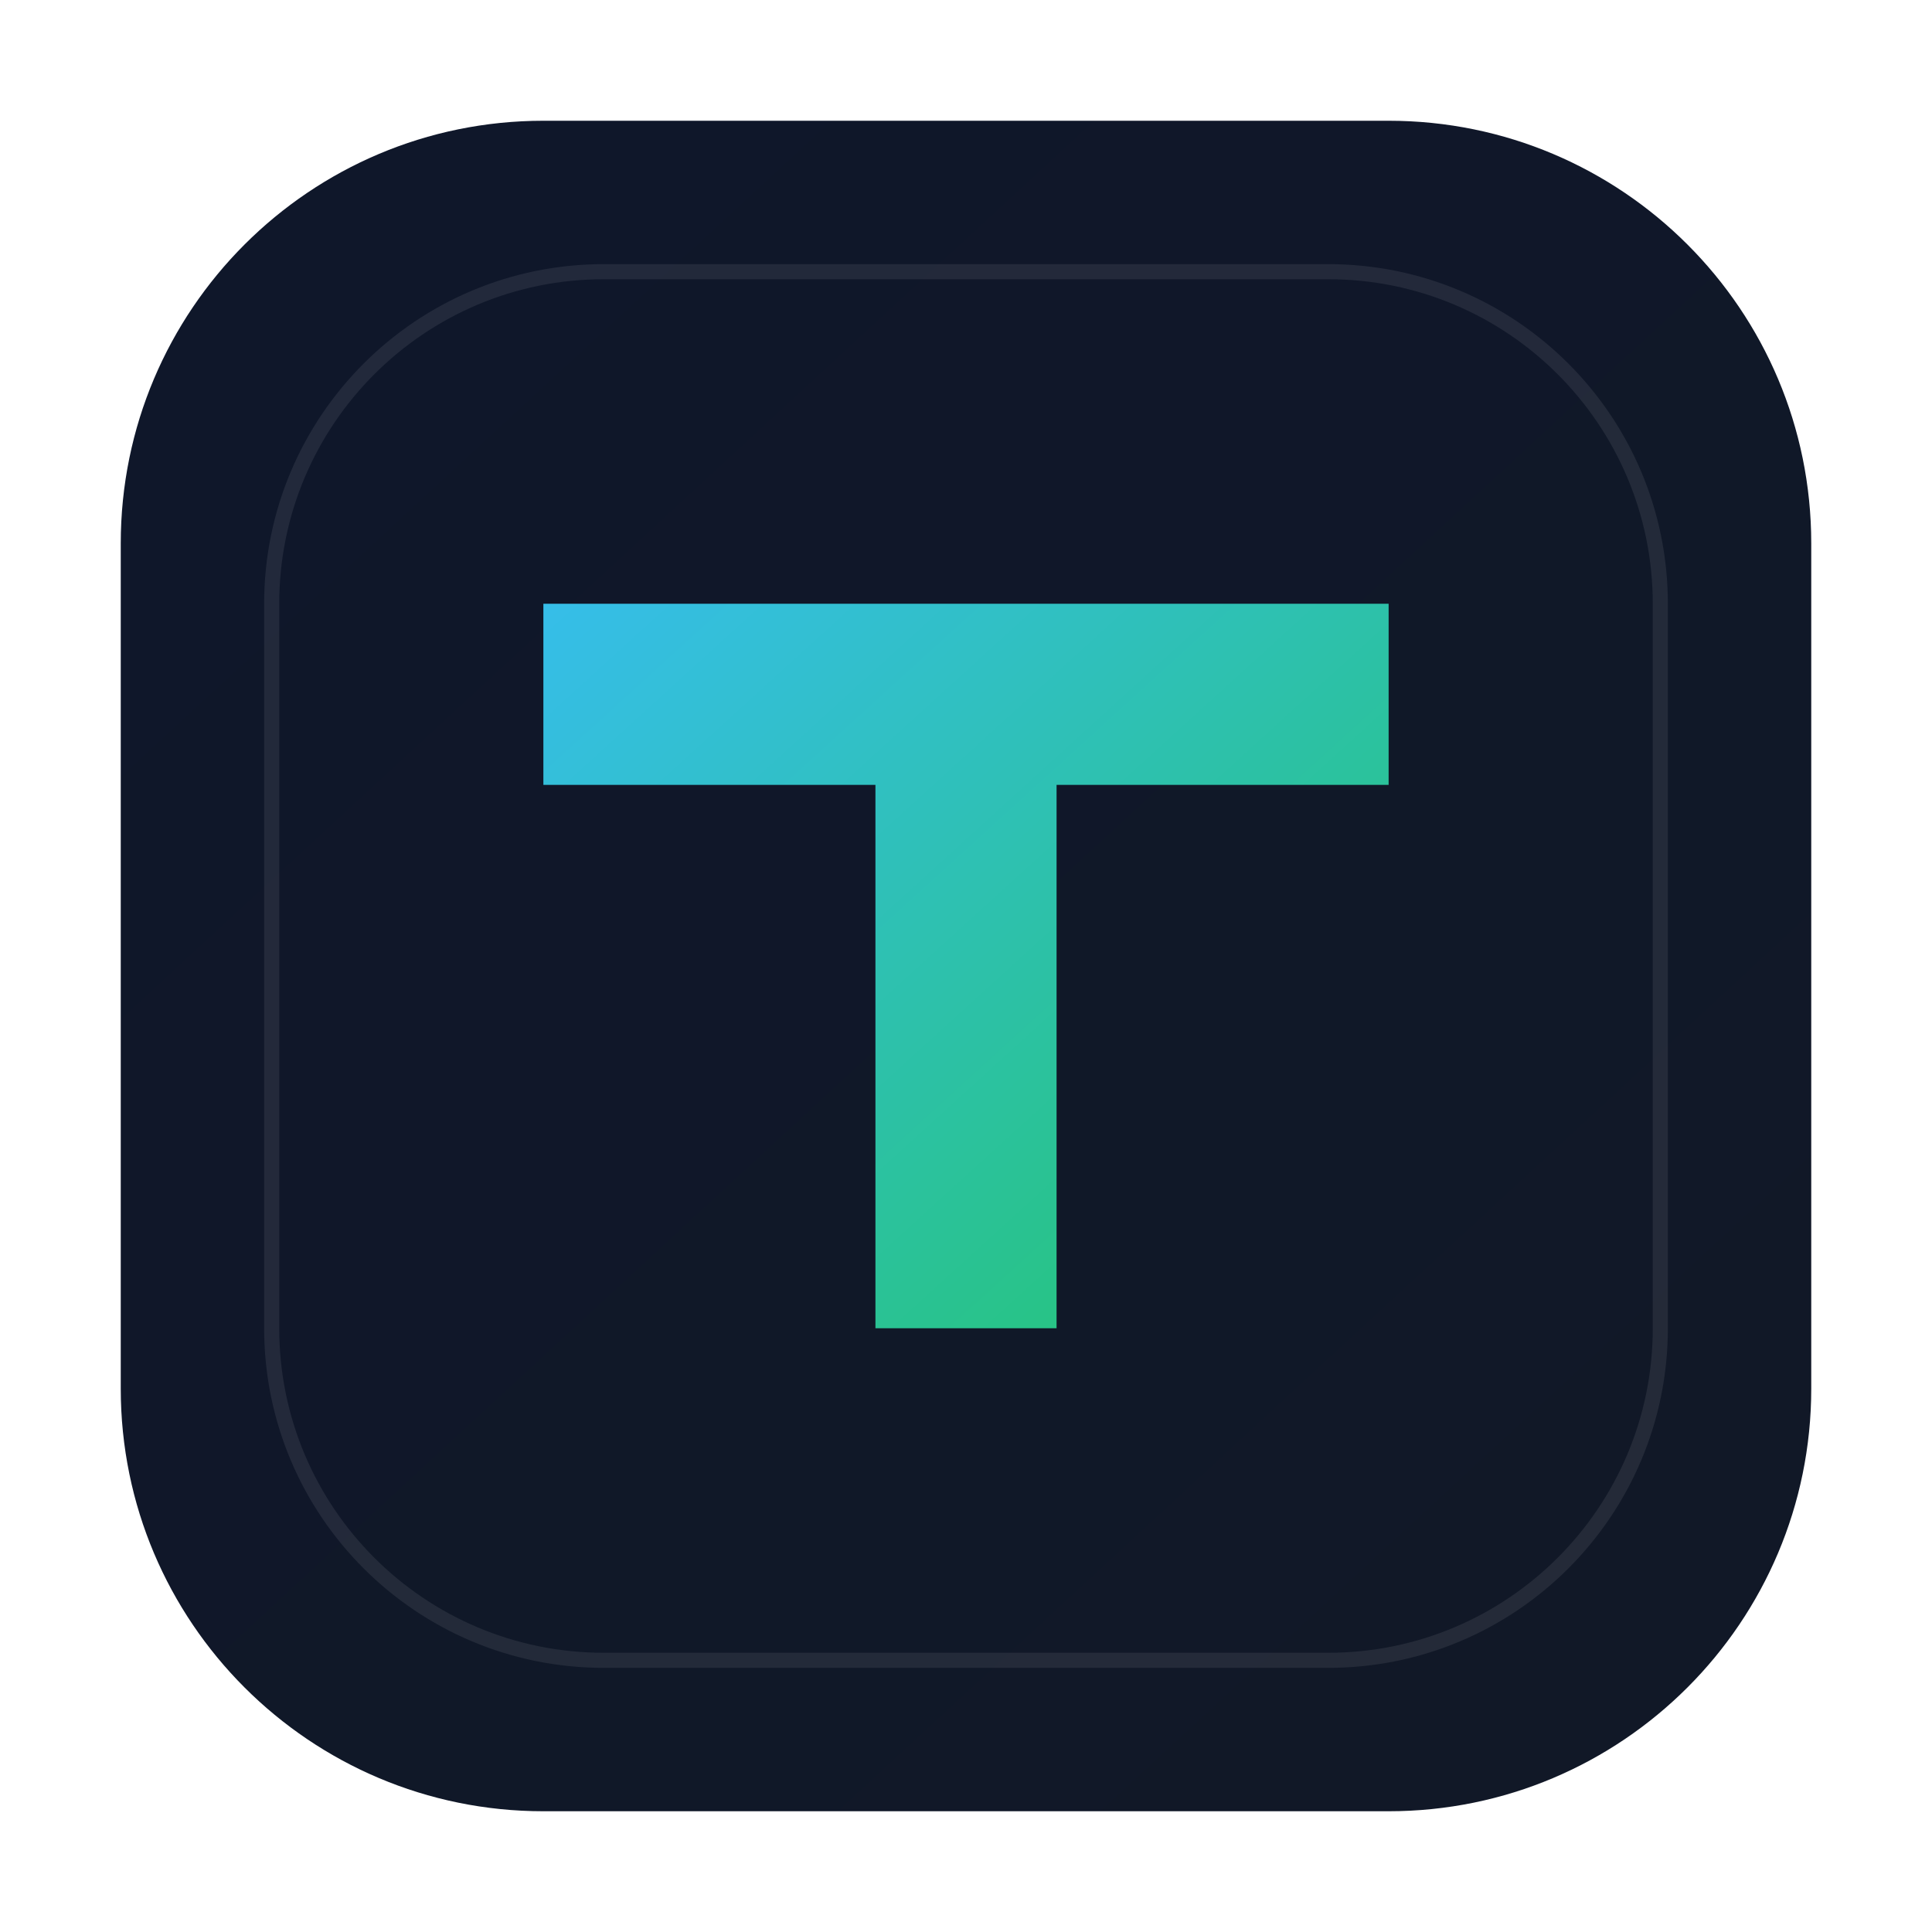
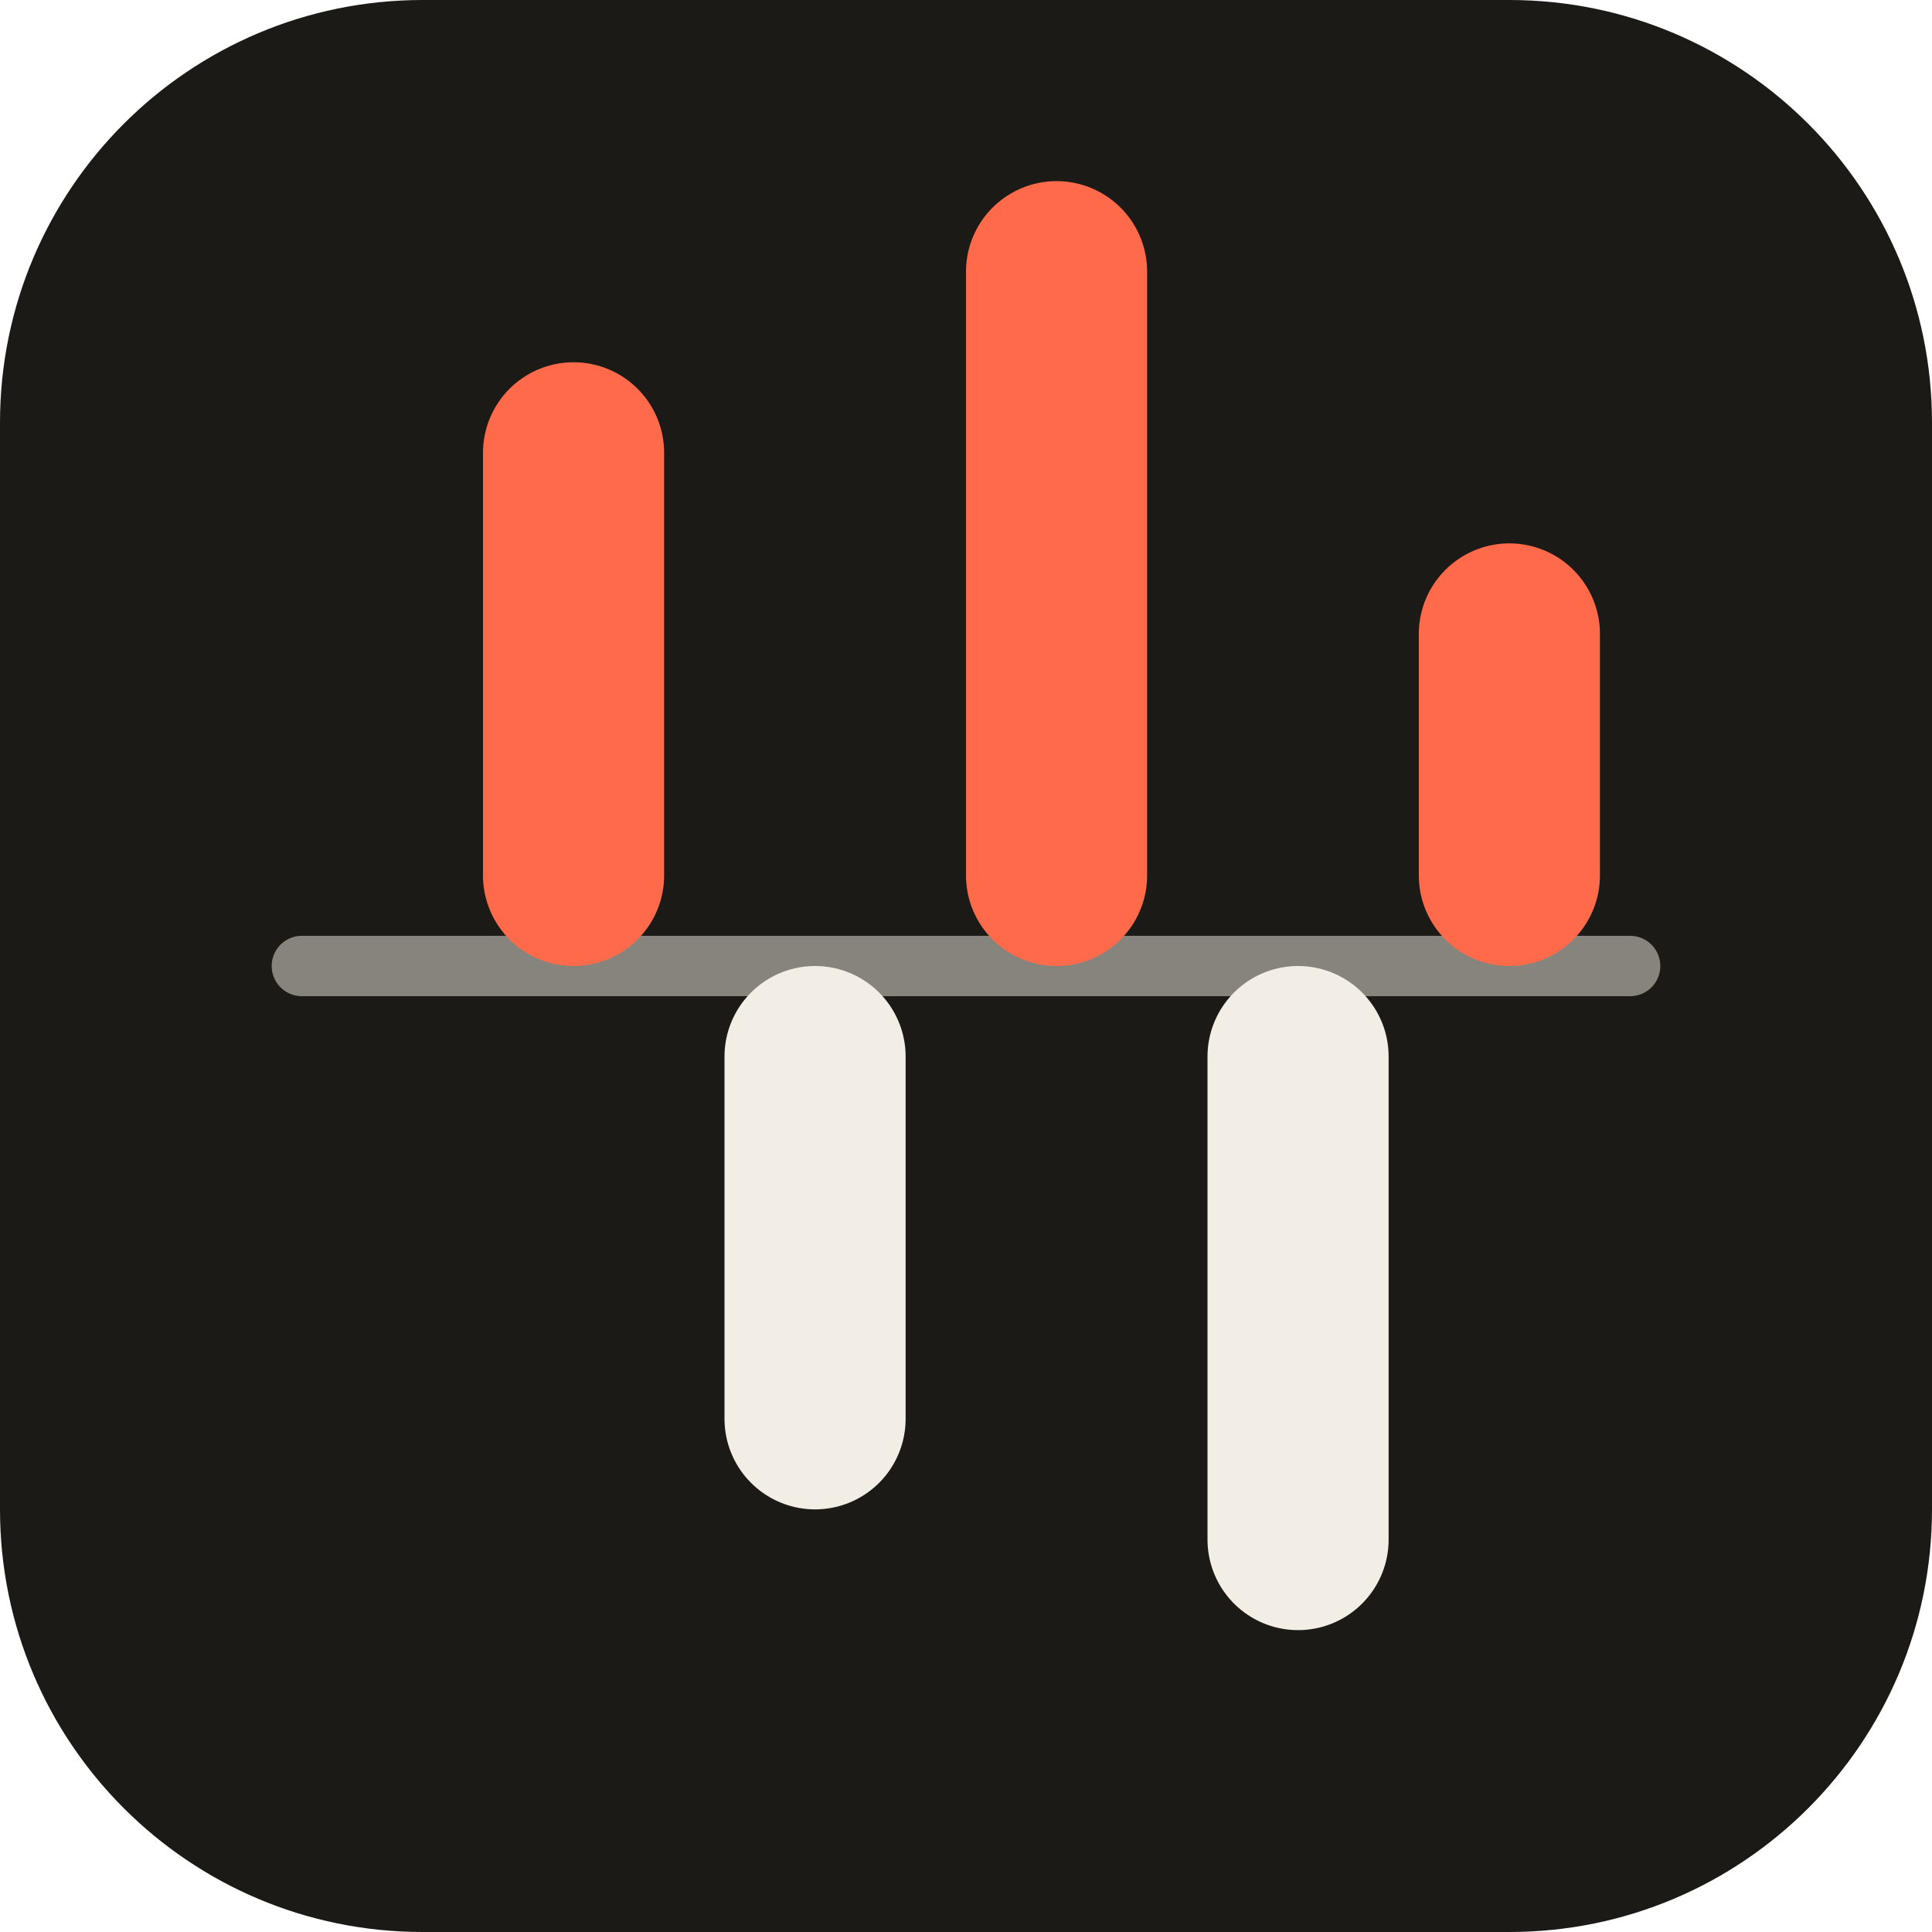
- <svg xmlns="http://www.w3.org/2000/svg" viewBox="0 0 128 128" role="img" aria-labelledby="title desc">
-   <defs>
-     <linearGradient id="bg" x1="16" y1="12" x2="112" y2="116" gradientUnits="userSpaceOnUse">
-       <stop offset="0" stop-color="#0f172a" />
-       <stop offset="1" stop-color="#111827" />
-     </linearGradient>
-     <linearGradient id="accent" x1="34" y1="30" x2="95" y2="97" gradientUnits="userSpaceOnUse">
-       <stop offset="0" stop-color="#38bdf8" />
-       <stop offset="1" stop-color="#22c55e" />
-     </linearGradient>
-   </defs>
-   <rect x="8" y="8" width="112" height="112" rx="28" fill="url(#bg)" />
-   <rect x="18" y="18" width="92" height="92" rx="22" fill="none" stroke="rgba(255,255,255,.08)" />
-   <path d="M36 40h56v12H70v36H58V52H36z" fill="url(#accent)" />
+ <svg xmlns="http://www.w3.org/2000/svg" viewBox="0 0 32 32" role="img" aria-labelledby="title">
+   <rect width="32" height="32" rx="7" fill="#1c1a16" />
+   <path d="M5 16h22" stroke="#f2eee5" stroke-opacity=".5" stroke-linecap="round" />
+   <path d="M9.5 14.5v-7M17.5 14.5v-10M25 14.5v-4" stroke="#ff6b4a" stroke-width="3" stroke-linecap="round" />
+   <path d="M13.5 17.5v6M21.5 17.5v8" stroke="#f2eee5" stroke-width="3" stroke-linecap="round" />
</svg>
